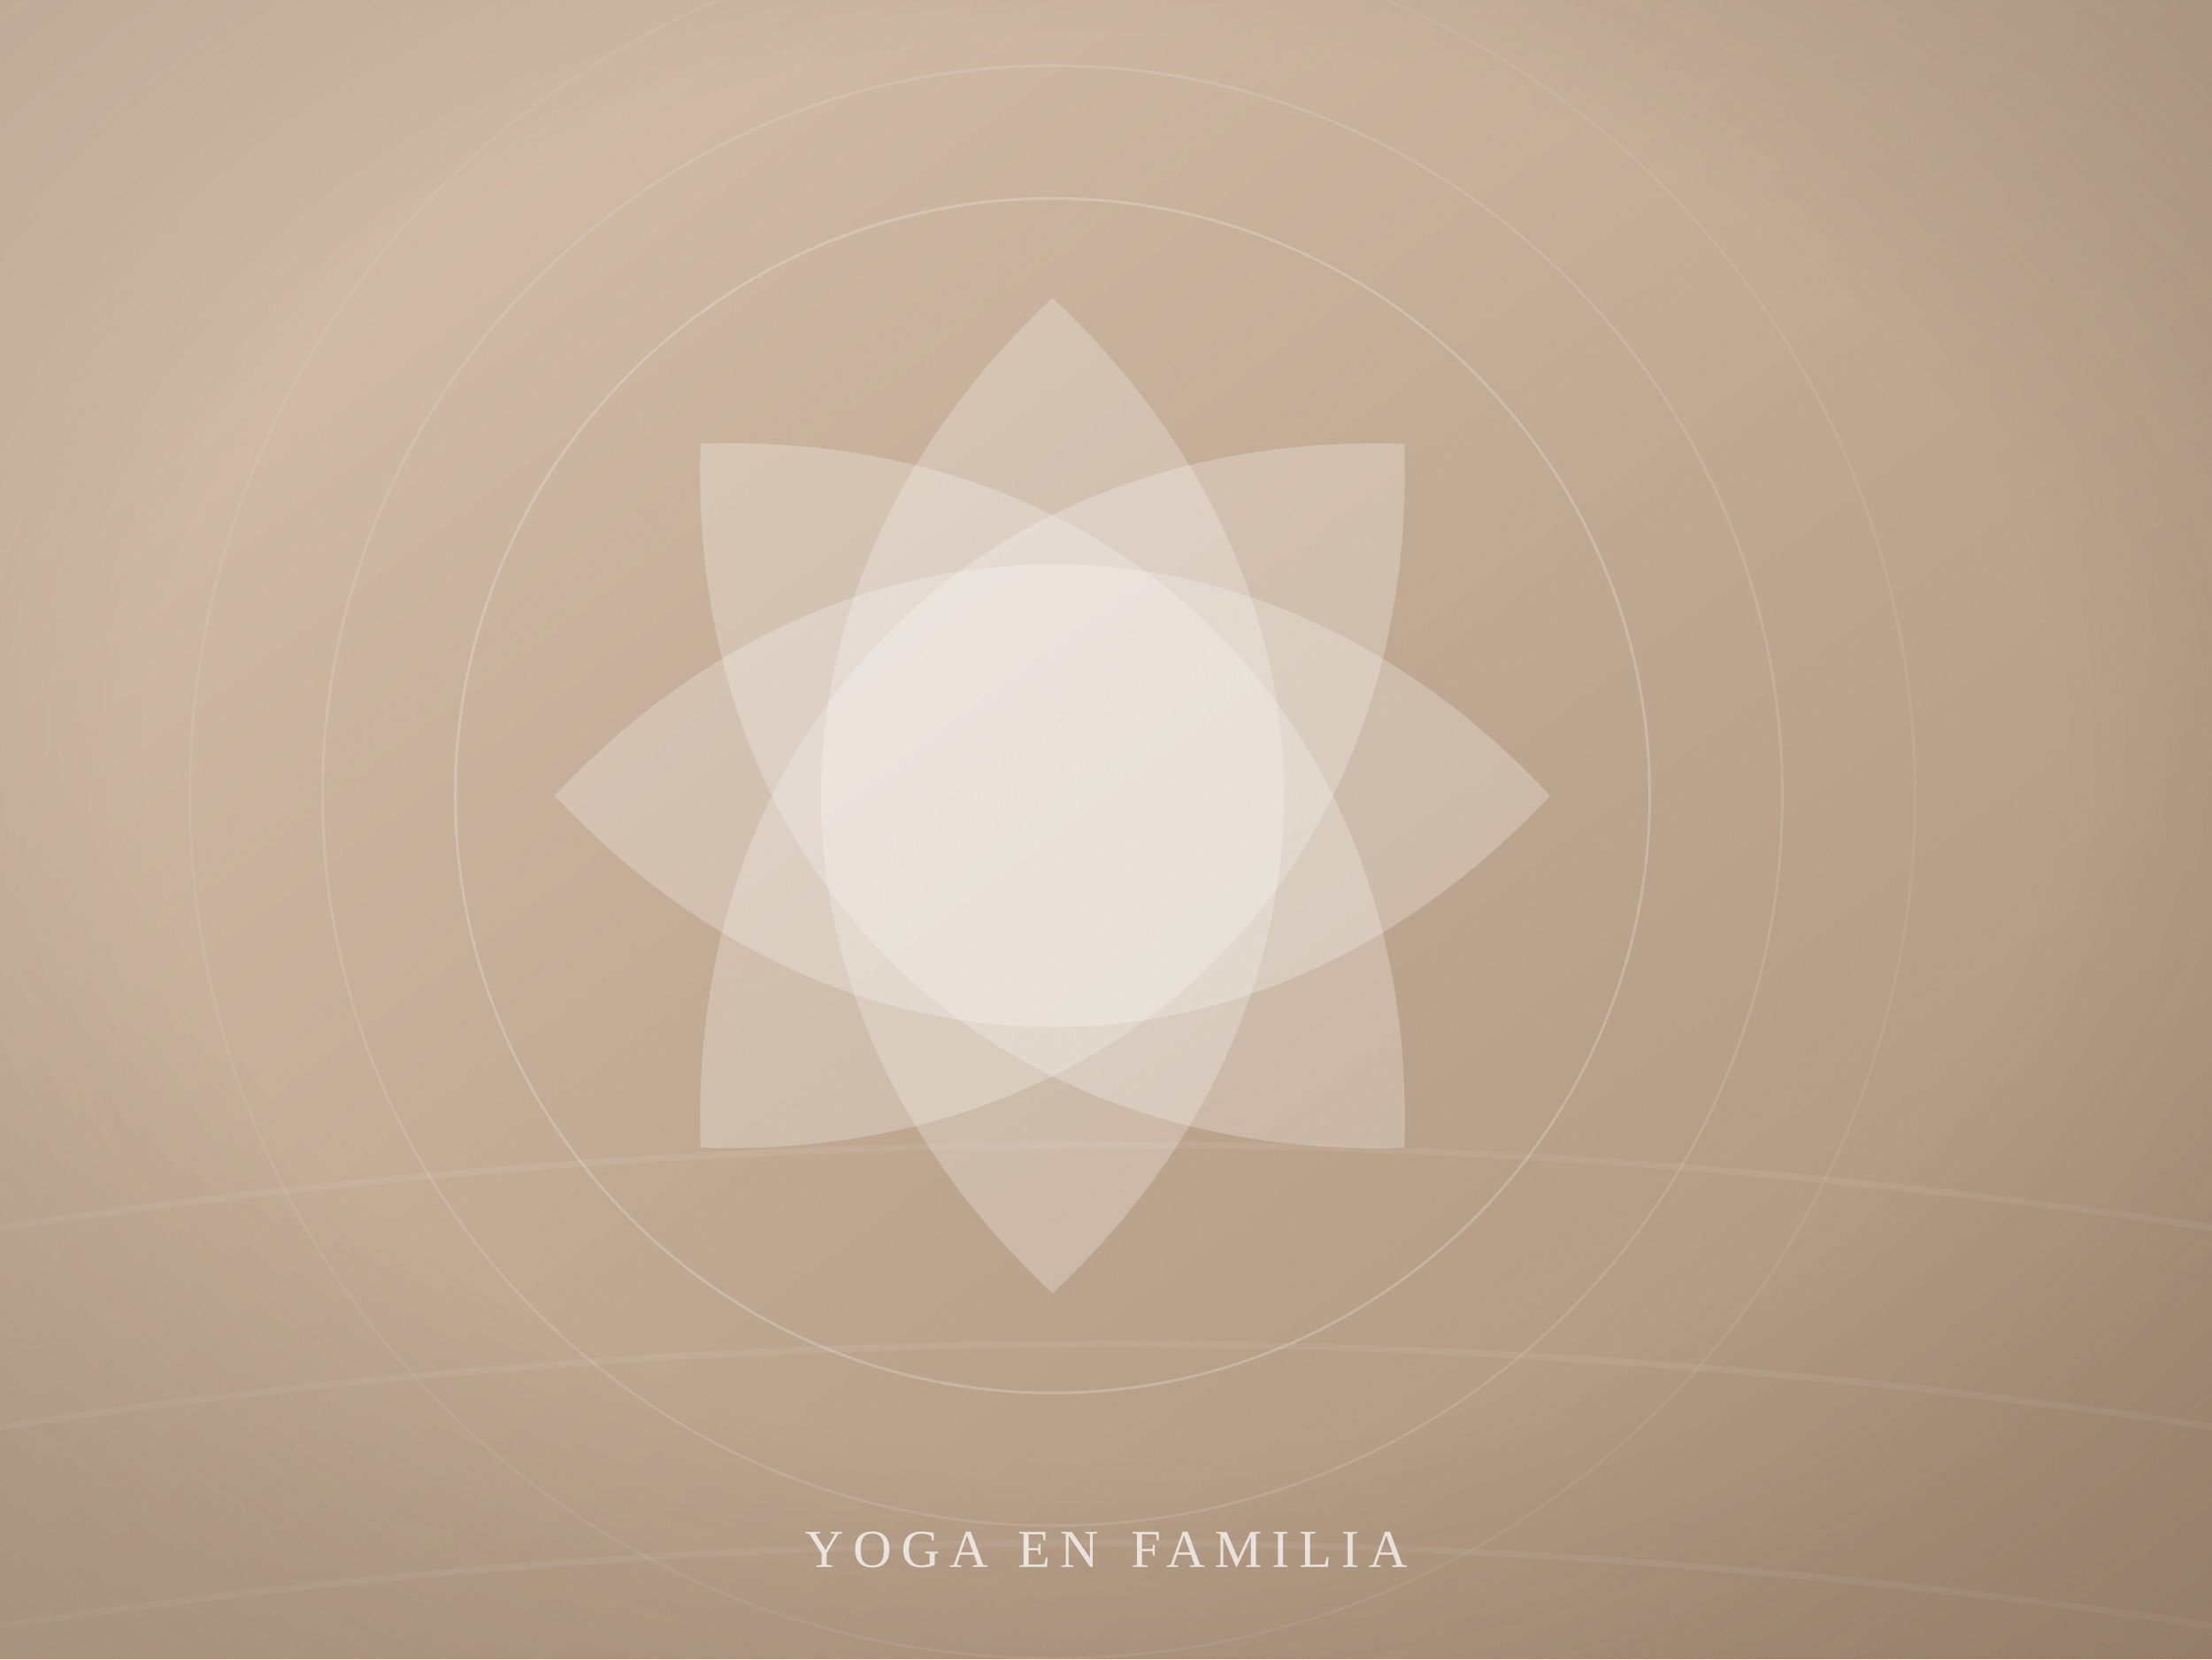
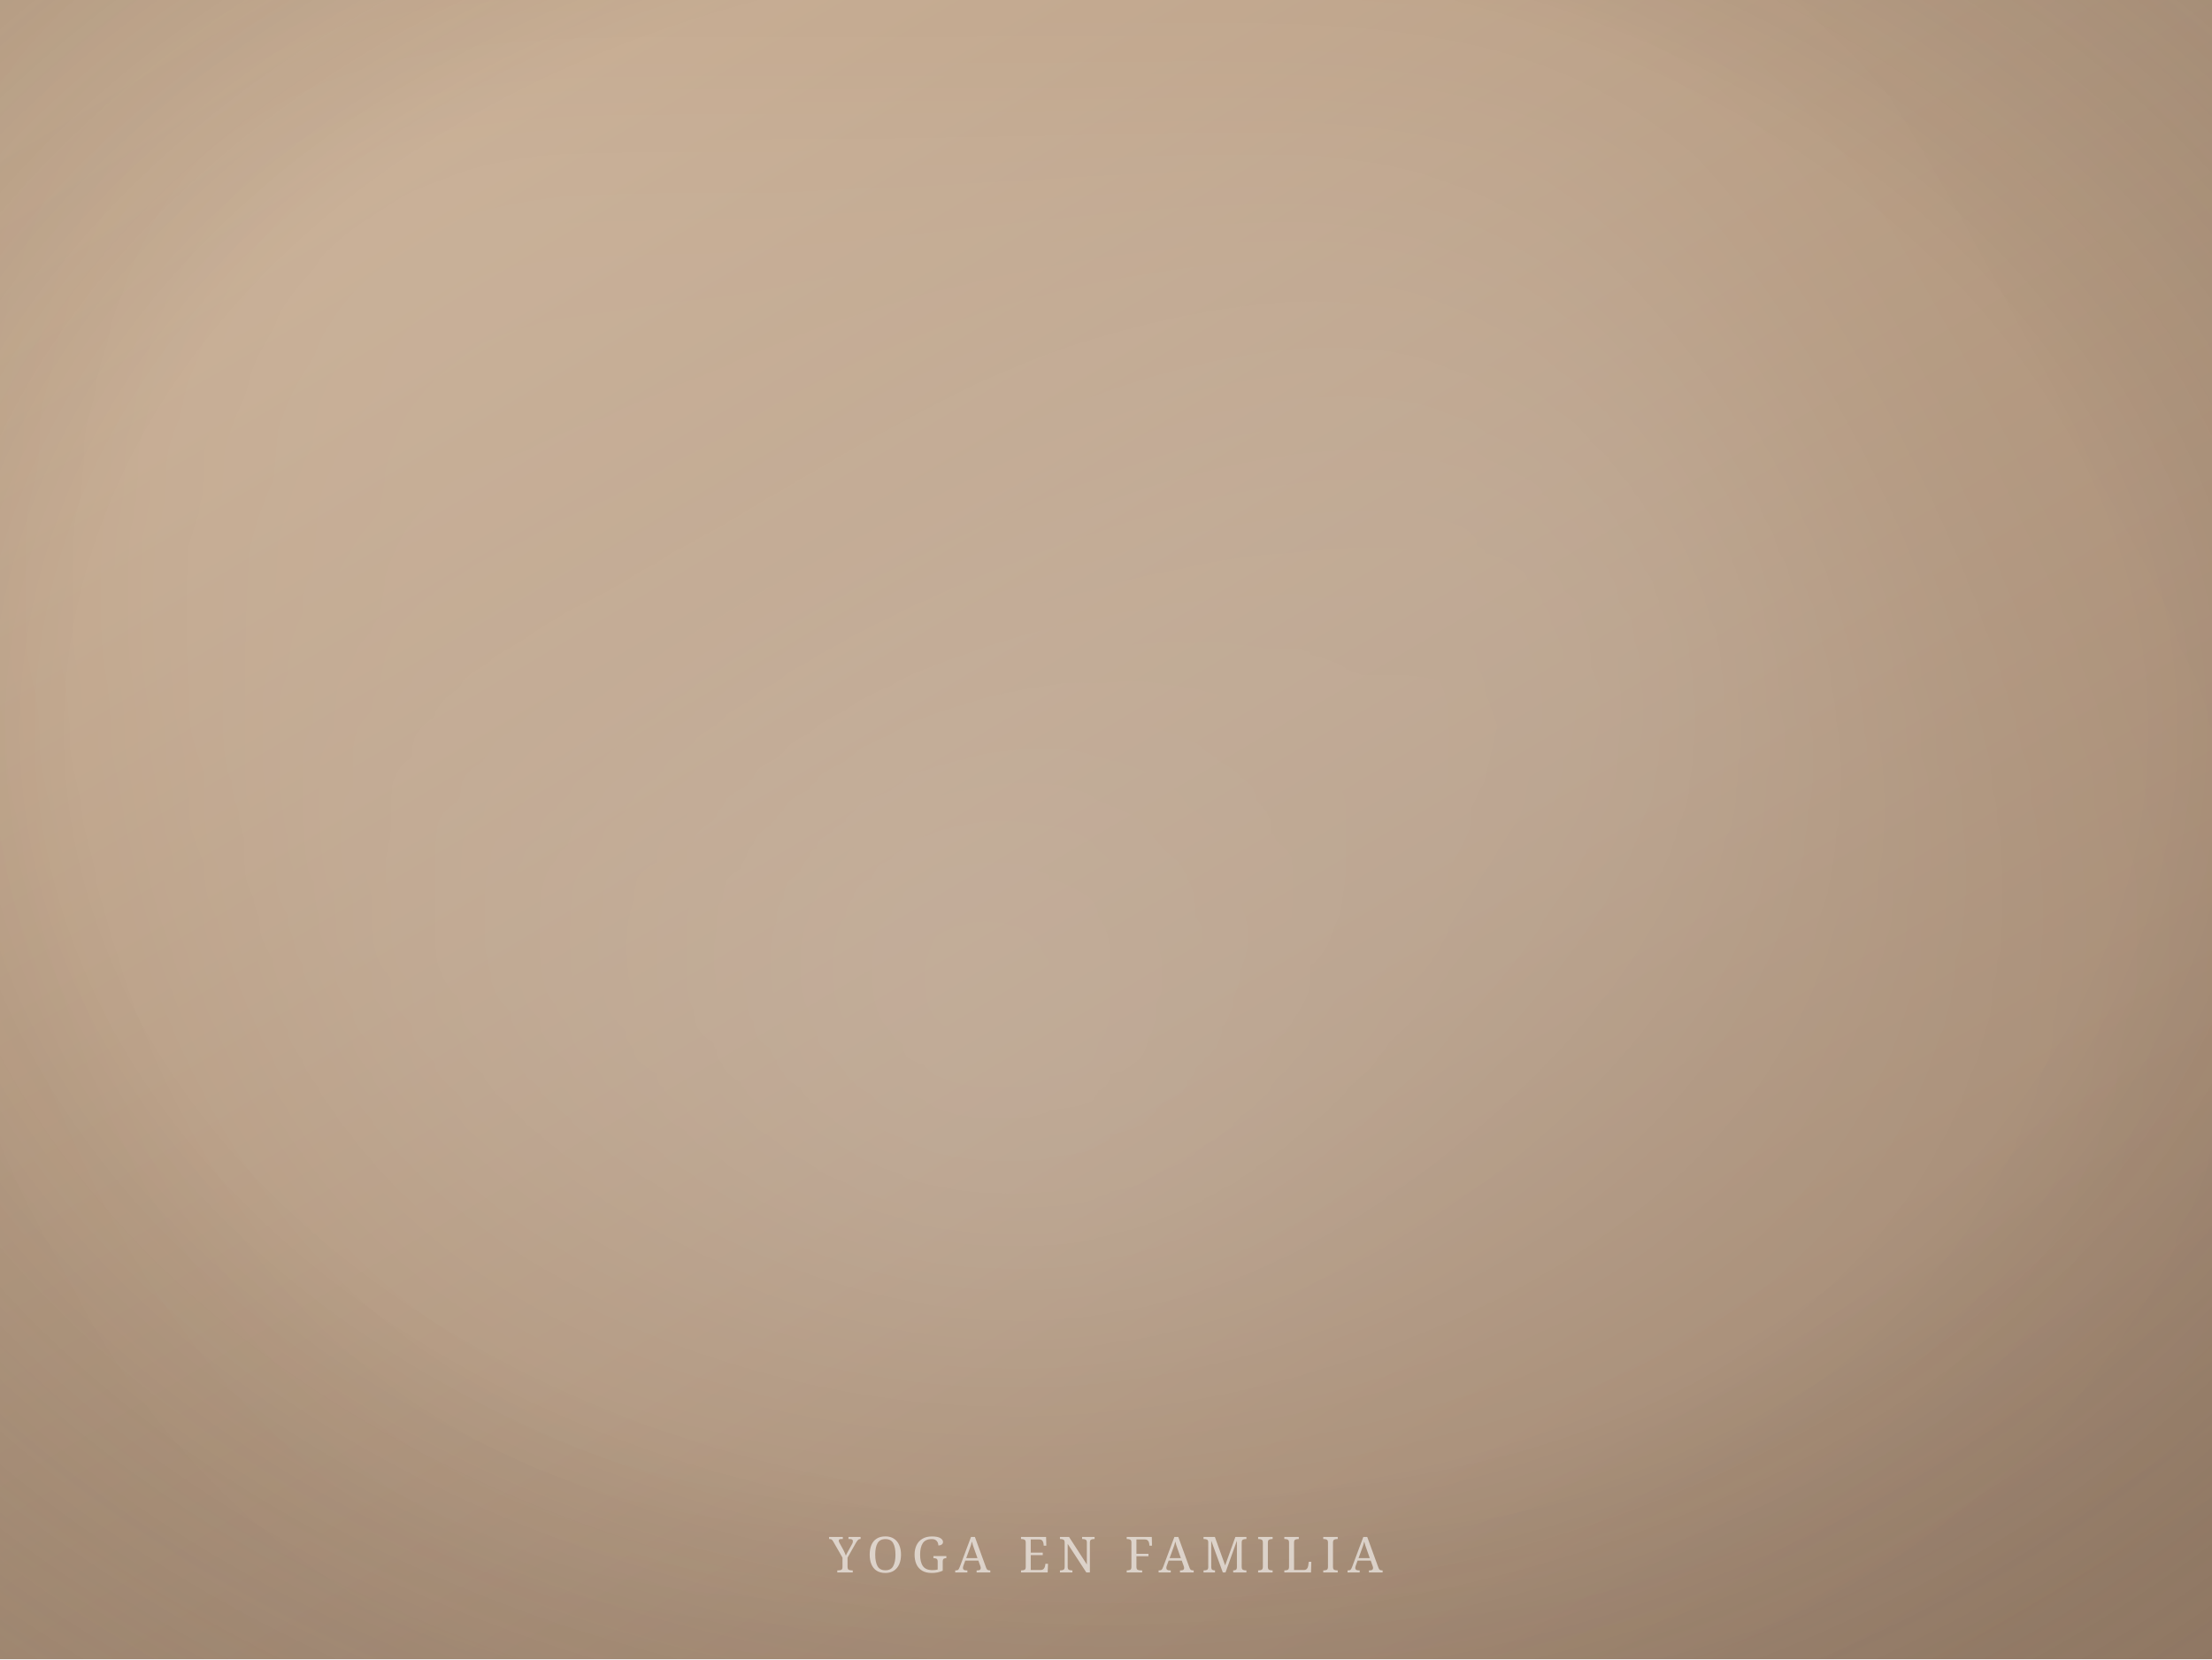
<svg xmlns="http://www.w3.org/2000/svg" viewBox="0 0 1200 900" width="1200" height="900" role="img" aria-label="Yoga en familia">
  <defs>
-     <linearGradient id="g" x1="0" y1="0" x2="1" y2="1">
-       <stop offset="0" stop-color="#D8C3AE" />
-       <stop offset="1" stop-color="#A98F76" />
+     <linearGradient id="g" x1="0.1" y1="0" x2="0.9" y2="1">
+       <stop offset="0" stop-color="#C9AE93" />
+       <stop offset="1" stop-color="#A08670" />
    </linearGradient>
-     <radialGradient id="v" cx="0.5" cy="0.45" r="0.78">
-       <stop offset="0.55" stop-color="#000000" stop-opacity="0" />
-       <stop offset="1" stop-color="#3A3129" stop-opacity="0.22" />
+     <radialGradient id="v" cx="0.5" cy="0.44" r="0.80">
+       <stop offset="0.58" stop-color="#000000" stop-opacity="0" />
+       <stop offset="1" stop-color="#4A3A2C" stop-opacity="0.20" />
    </radialGradient>
-     <filter id="grain">
-       <feTurbulence type="fractalNoise" baseFrequency="0.85" numOctaves="3" />
-       <feColorMatrix type="saturate" values="0" />
+     <filter id="b">
+       <feGaussianBlur stdDeviation="90" />
    </filter>
  </defs>
  <rect width="1200" height="900" fill="url(#g)" />
-   <path d="M 0 666 Q 600 576 1200 666" fill="none" stroke="#FFFFFF" stroke-opacity="0.07" stroke-width="3.60" />
-   <path d="M 0 774 Q 600 684 1200 774" fill="none" stroke="#FFFFFF" stroke-opacity="0.07" stroke-width="3.60" />
-   <path d="M 0 882 Q 600 792 1200 882" fill="none" stroke="#FFFFFF" stroke-opacity="0.07" stroke-width="3.60" />
-   <g>
-     <path d="M 570.957 161.601 C 738.357 318.201, 738.357 545.001, 570.957 701.601 C 403.557 545.001, 403.557 318.201, 570.957 161.601 Z" fill="#FFFFFF" fill-opacity="0.13" transform="rotate(0.0 570.957 431.6011)" />
-     <path d="M 570.957 161.601 C 738.357 318.201, 738.357 545.001, 570.957 701.601 C 403.557 545.001, 403.557 318.201, 570.957 161.601 Z" fill="#FFFFFF" fill-opacity="0.13" transform="rotate(45.0 570.957 431.6011)" />
-     <path d="M 570.957 161.601 C 738.357 318.201, 738.357 545.001, 570.957 701.601 C 403.557 545.001, 403.557 318.201, 570.957 161.601 Z" fill="#FFFFFF" fill-opacity="0.13" transform="rotate(90.0 570.957 431.6011)" />
-     <path d="M 570.957 161.601 C 738.357 318.201, 738.357 545.001, 570.957 701.601 C 403.557 545.001, 403.557 318.201, 570.957 161.601 Z" fill="#FFFFFF" fill-opacity="0.13" transform="rotate(135.0 570.957 431.6011)" />
-     <path d="M 570.957 161.601 C 738.357 318.201, 738.357 545.001, 570.957 701.601 C 403.557 545.001, 403.557 318.201, 570.957 161.601 Z" fill="#FFFFFF" fill-opacity="0.13" transform="rotate(180.0 570.957 431.6011)" />
-     <path d="M 570.957 161.601 C 738.357 318.201, 738.357 545.001, 570.957 701.601 C 403.557 545.001, 403.557 318.201, 570.957 161.601 Z" fill="#FFFFFF" fill-opacity="0.13" transform="rotate(225.0 570.957 431.6011)" />
-     <path d="M 570.957 161.601 C 738.357 318.201, 738.357 545.001, 570.957 701.601 C 403.557 545.001, 403.557 318.201, 570.957 161.601 Z" fill="#FFFFFF" fill-opacity="0.13" transform="rotate(270.0 570.957 431.6011)" />
-     <path d="M 570.957 161.601 C 738.357 318.201, 738.357 545.001, 570.957 701.601 C 403.557 545.001, 403.557 318.201, 570.957 161.601 Z" fill="#FFFFFF" fill-opacity="0.13" transform="rotate(315.0 570.957 431.6011)" />
-     <circle cx="570.957" cy="431.601" r="324.0" fill="none" stroke="#FFFFFF" stroke-opacity="0.22" stroke-width="1.44" />
-     <circle cx="570.957" cy="431.601" r="396.0" fill="none" stroke="#FFFFFF" stroke-opacity="0.13" stroke-width="1.44" />
-     <circle cx="570.957" cy="431.601" r="468.0" fill="none" stroke="#FFFFFF" stroke-opacity="0.08" stroke-width="1.44" />
+   <g filter="url(#b)">
+     <ellipse cx="505" cy="312" rx="468" ry="414" fill="#FFFFFF" fill-opacity="0.1" />
+     <ellipse cx="757" cy="510" rx="360" ry="306" fill="#FFFFFF" fill-opacity="0.07" />
+     <ellipse cx="397" cy="600" rx="270" ry="234" fill="#FFFFFF" fill-opacity="0.05" />
  </g>
  <rect width="1200" height="900" fill="url(#v)" />
-   <rect width="1200" height="900" filter="url(#grain)" opacity="0.06" />
-   <text x="600" y="850" text-anchor="middle" font-family="Georgia, 'Times New Roman', serif" font-size="29" fill="#FFFFFF" fill-opacity="0.72" letter-spacing="5.2">YOGA EN FAMILIA</text>
+   <text x="600" y="853" text-anchor="middle" font-family="Playfair Display, Georgia, serif" font-size="27" fill="#FFFFFF" fill-opacity="0.60" letter-spacing="4.3">YOGA EN FAMILIA</text>
</svg>
